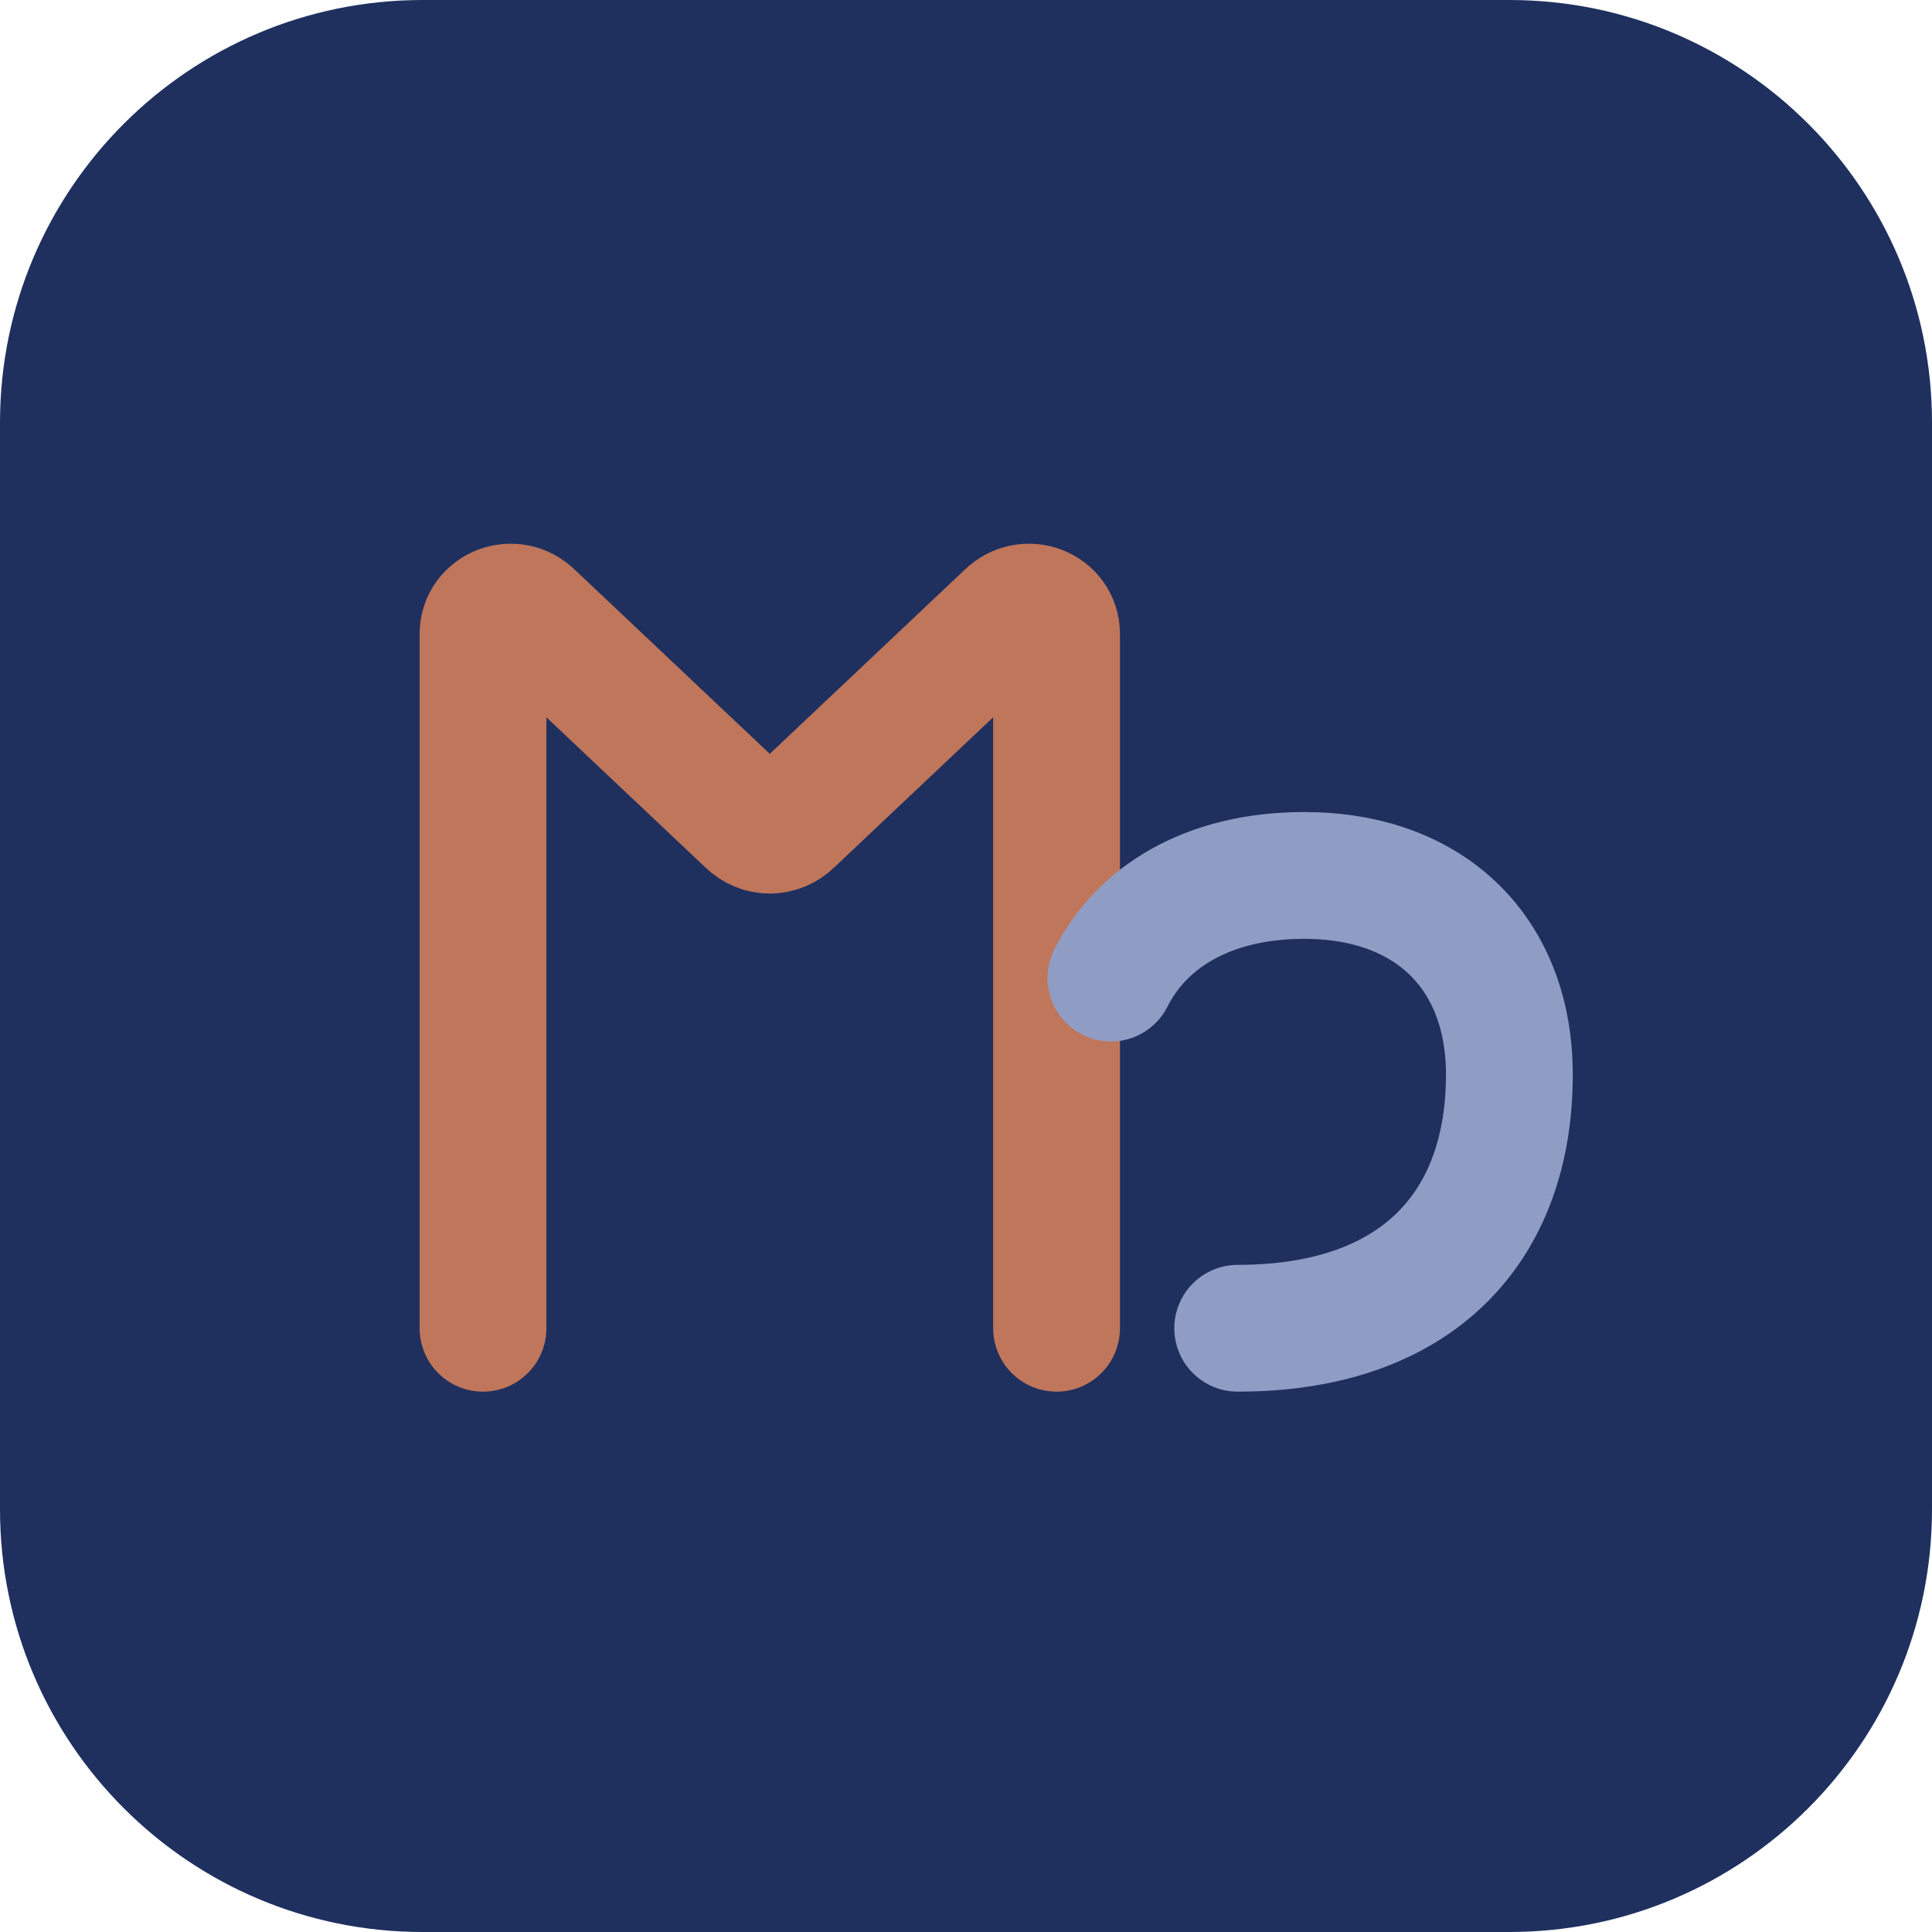
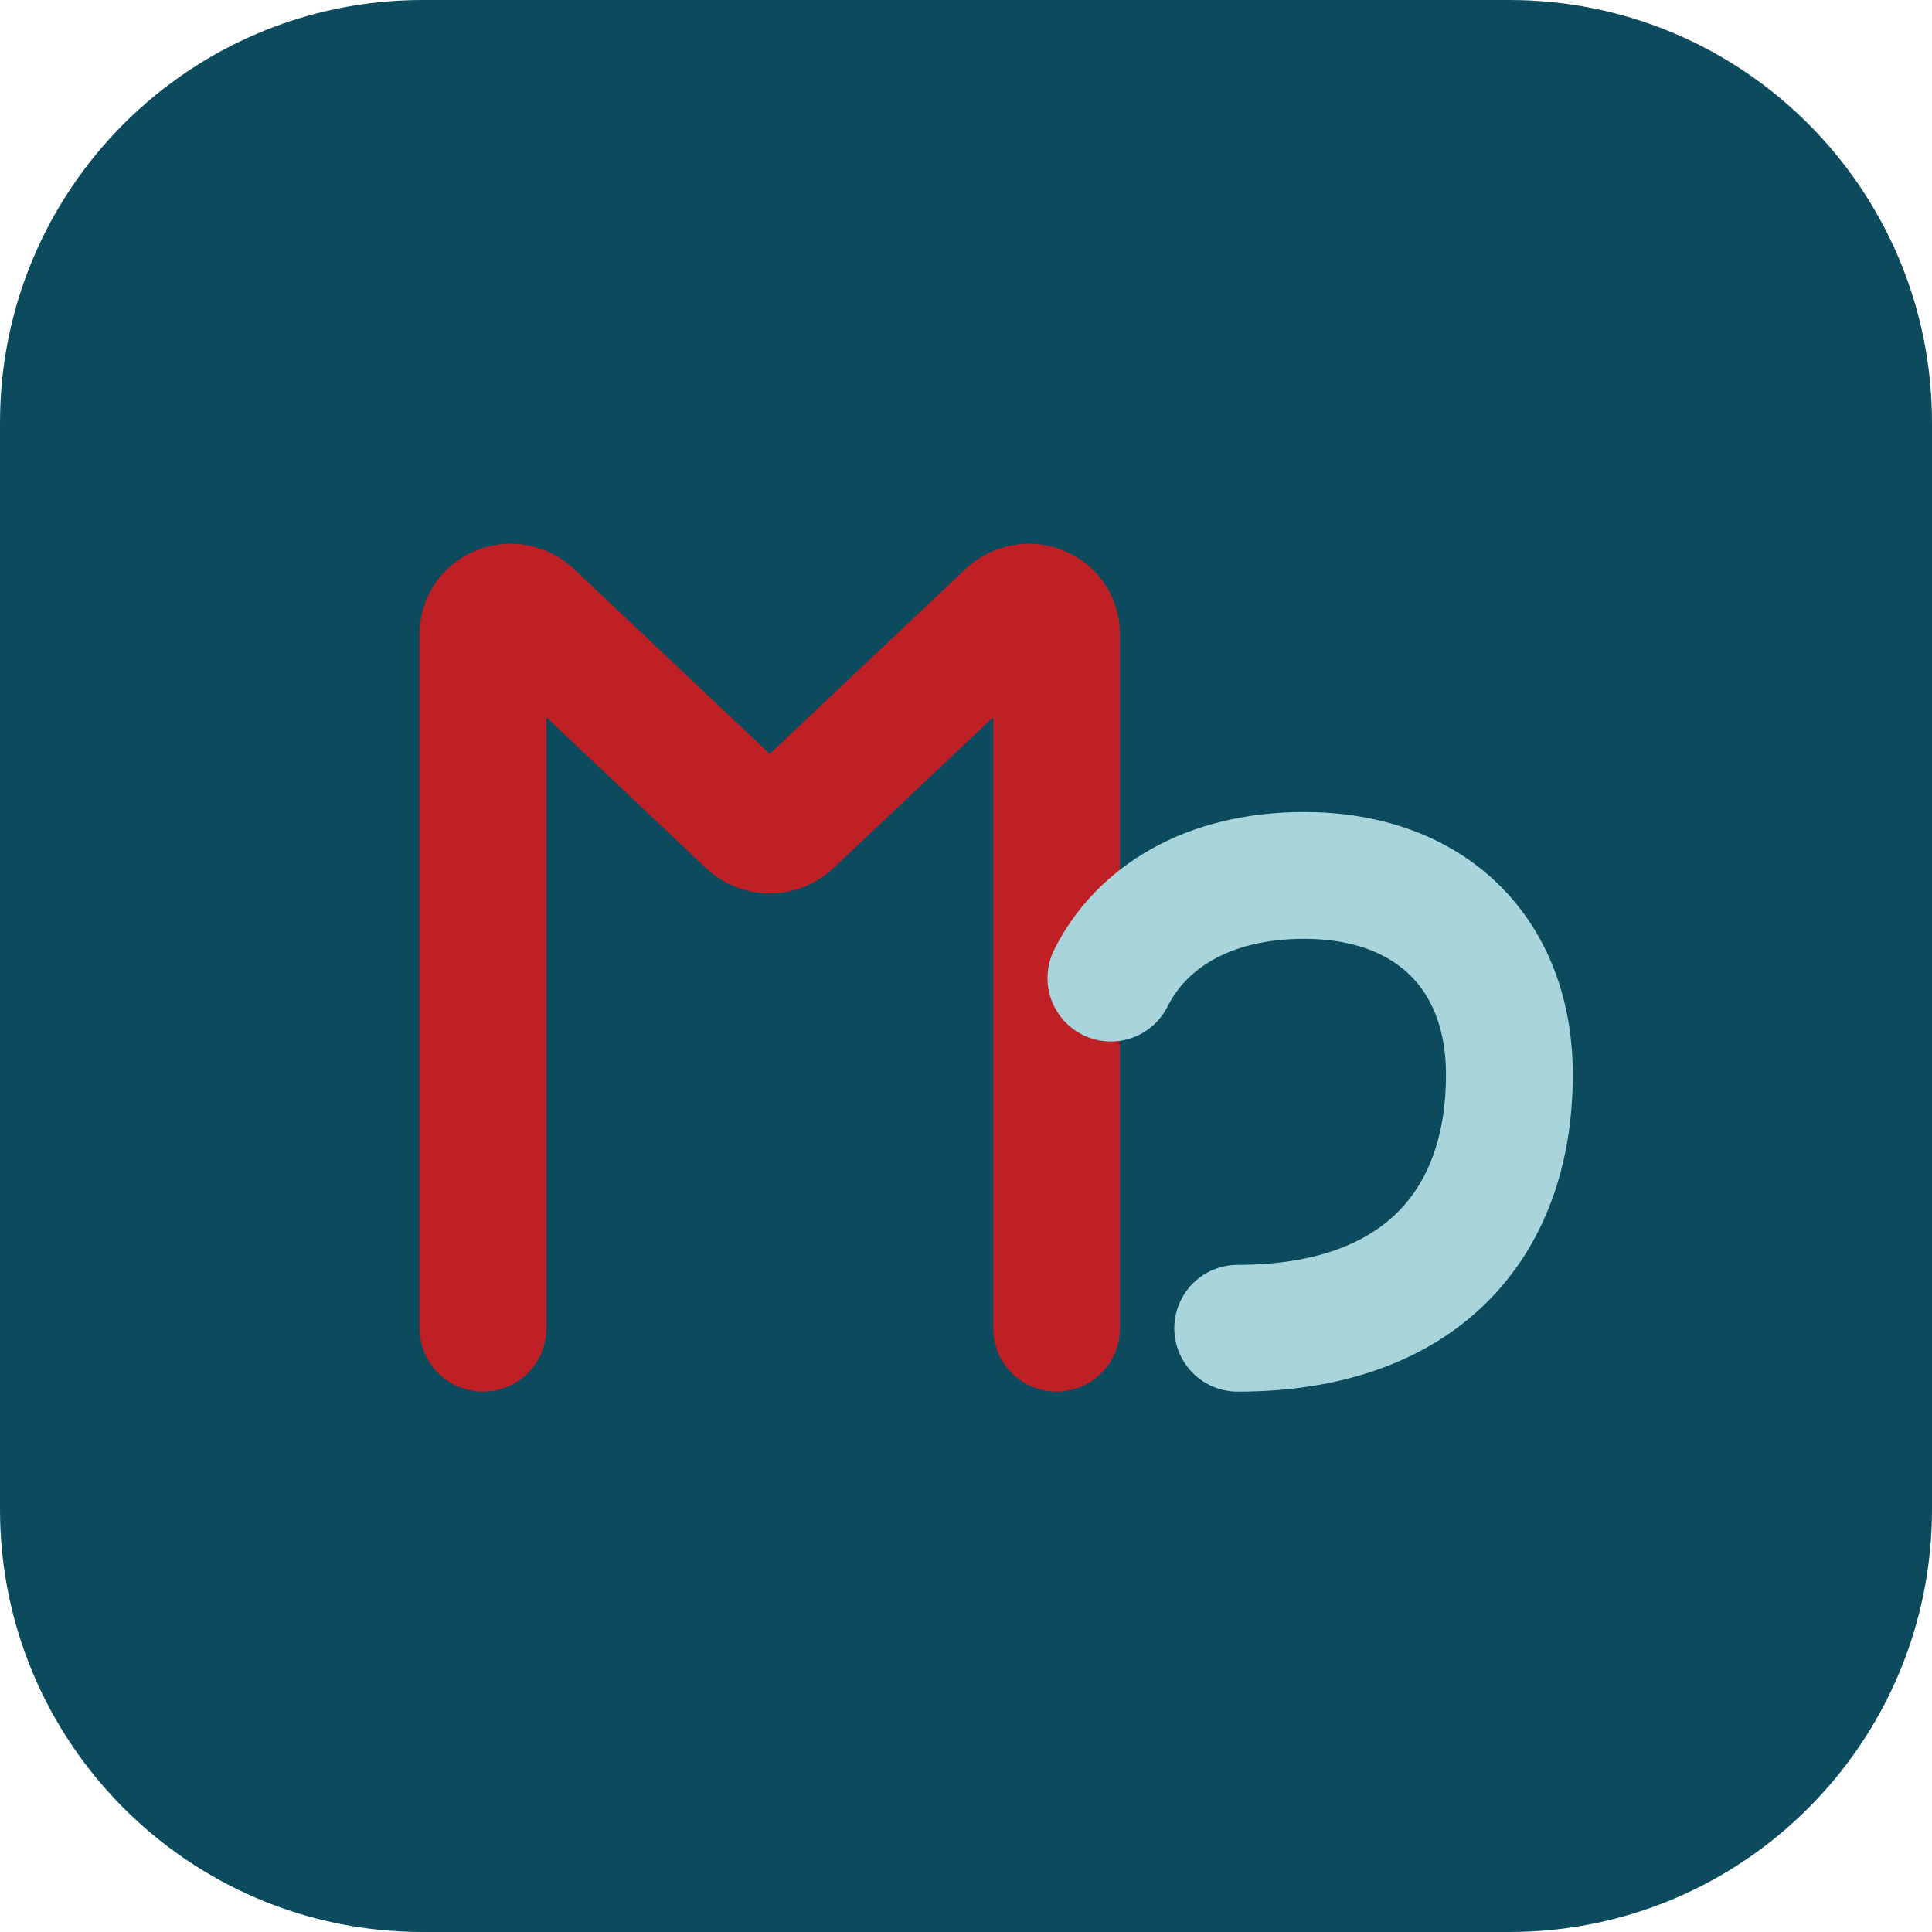
<svg xmlns="http://www.w3.org/2000/svg" viewBox="0 0 32 32">
-   <rect width="32" height="32" rx="7" fill="#1f305f" />
-   <path d="M8 22V10.5c0-.4.5-.6.8-.3l3.6 3.4c.2.2.5.2.7 0l3.6-3.4c.3-.3.8-.1.8.3V22" fill="none" stroke="#c0765a" stroke-width="2.1" stroke-linecap="round" />
-   <path d="M20.5 22c3 0 4.5-1.7 4.5-4.2 0-2-1.3-3.3-3.4-3.3-1.6 0-2.7.7-3.2 1.7" fill="none" stroke="#8f9dc4" stroke-width="2.1" stroke-linecap="round" />
+   <rect width="32" height="32" rx="7" fill="#0c4a5e" />
+   <path d="M8 22V10.5c0-.4.5-.6.8-.3l3.6 3.4c.2.2.5.2.7 0l3.6-3.4c.3-.3.8-.1.8.3V22" fill="none" stroke="#be2026" stroke-width="2.1" stroke-linecap="round" />
+   <path d="M20.5 22c3 0 4.5-1.7 4.5-4.2 0-2-1.3-3.3-3.4-3.3-1.6 0-2.7.7-3.2 1.7" fill="none" stroke="#a8d5db" stroke-width="2.1" stroke-linecap="round" />
</svg>
